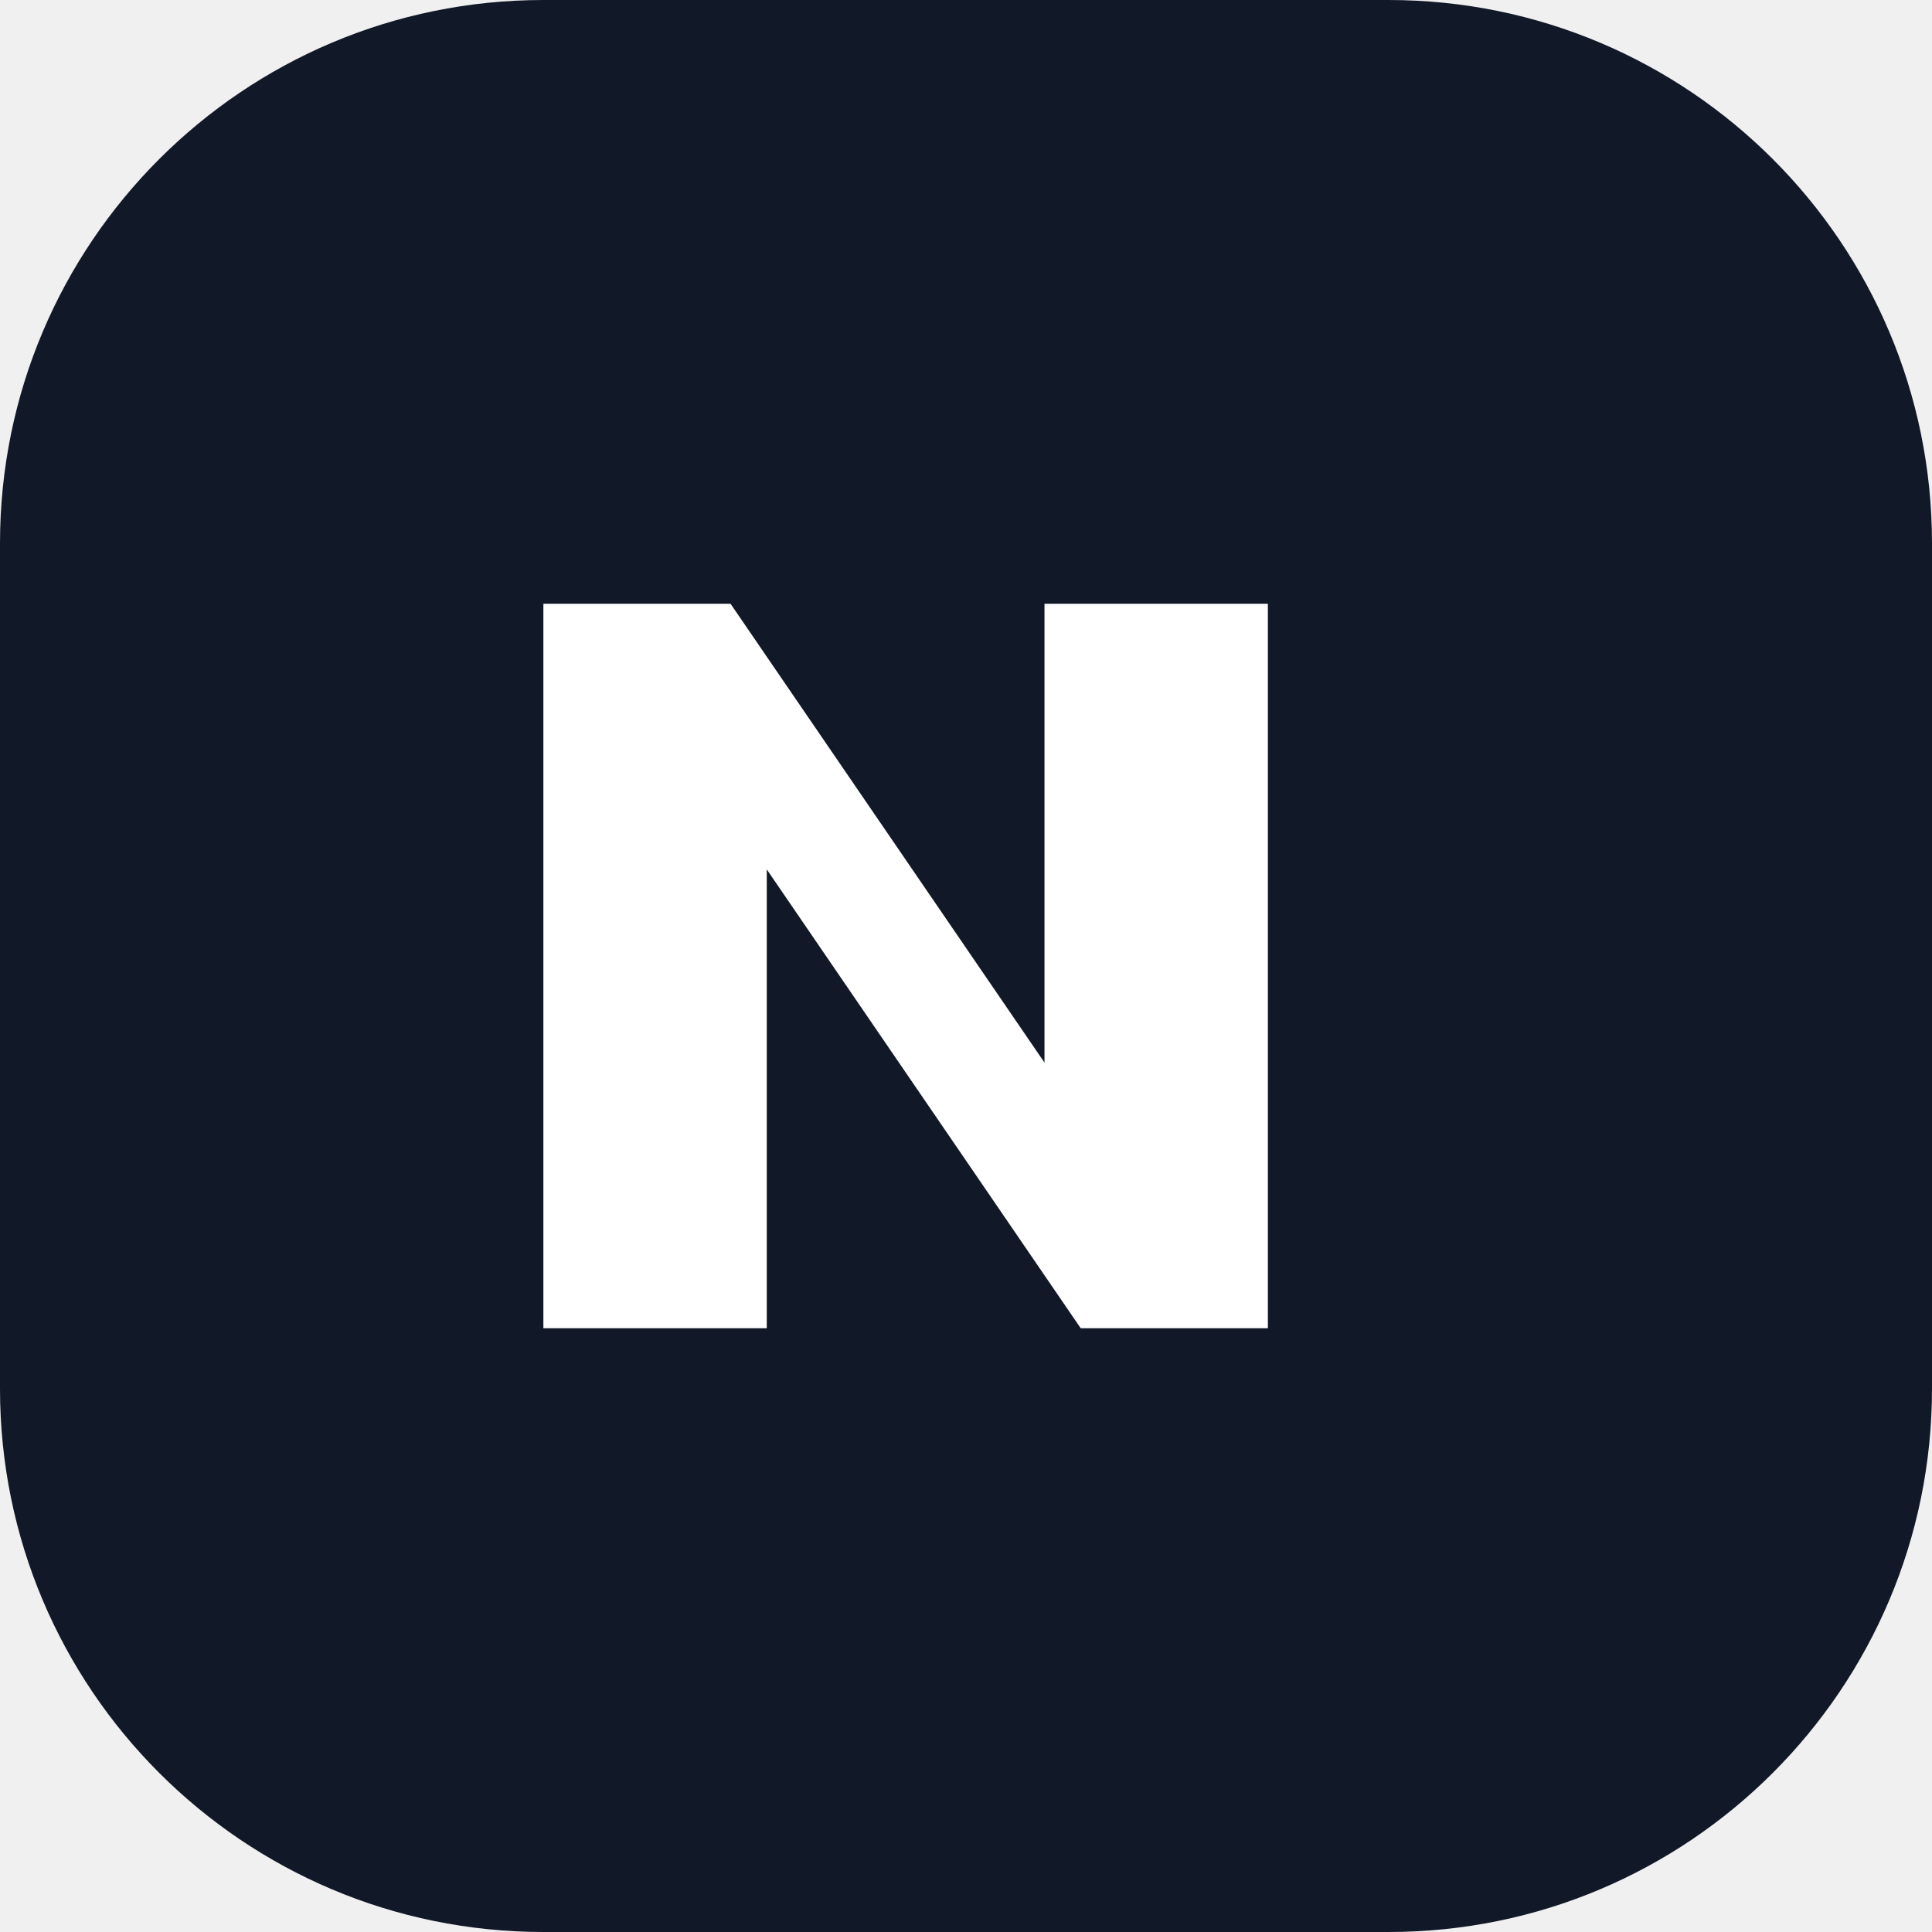
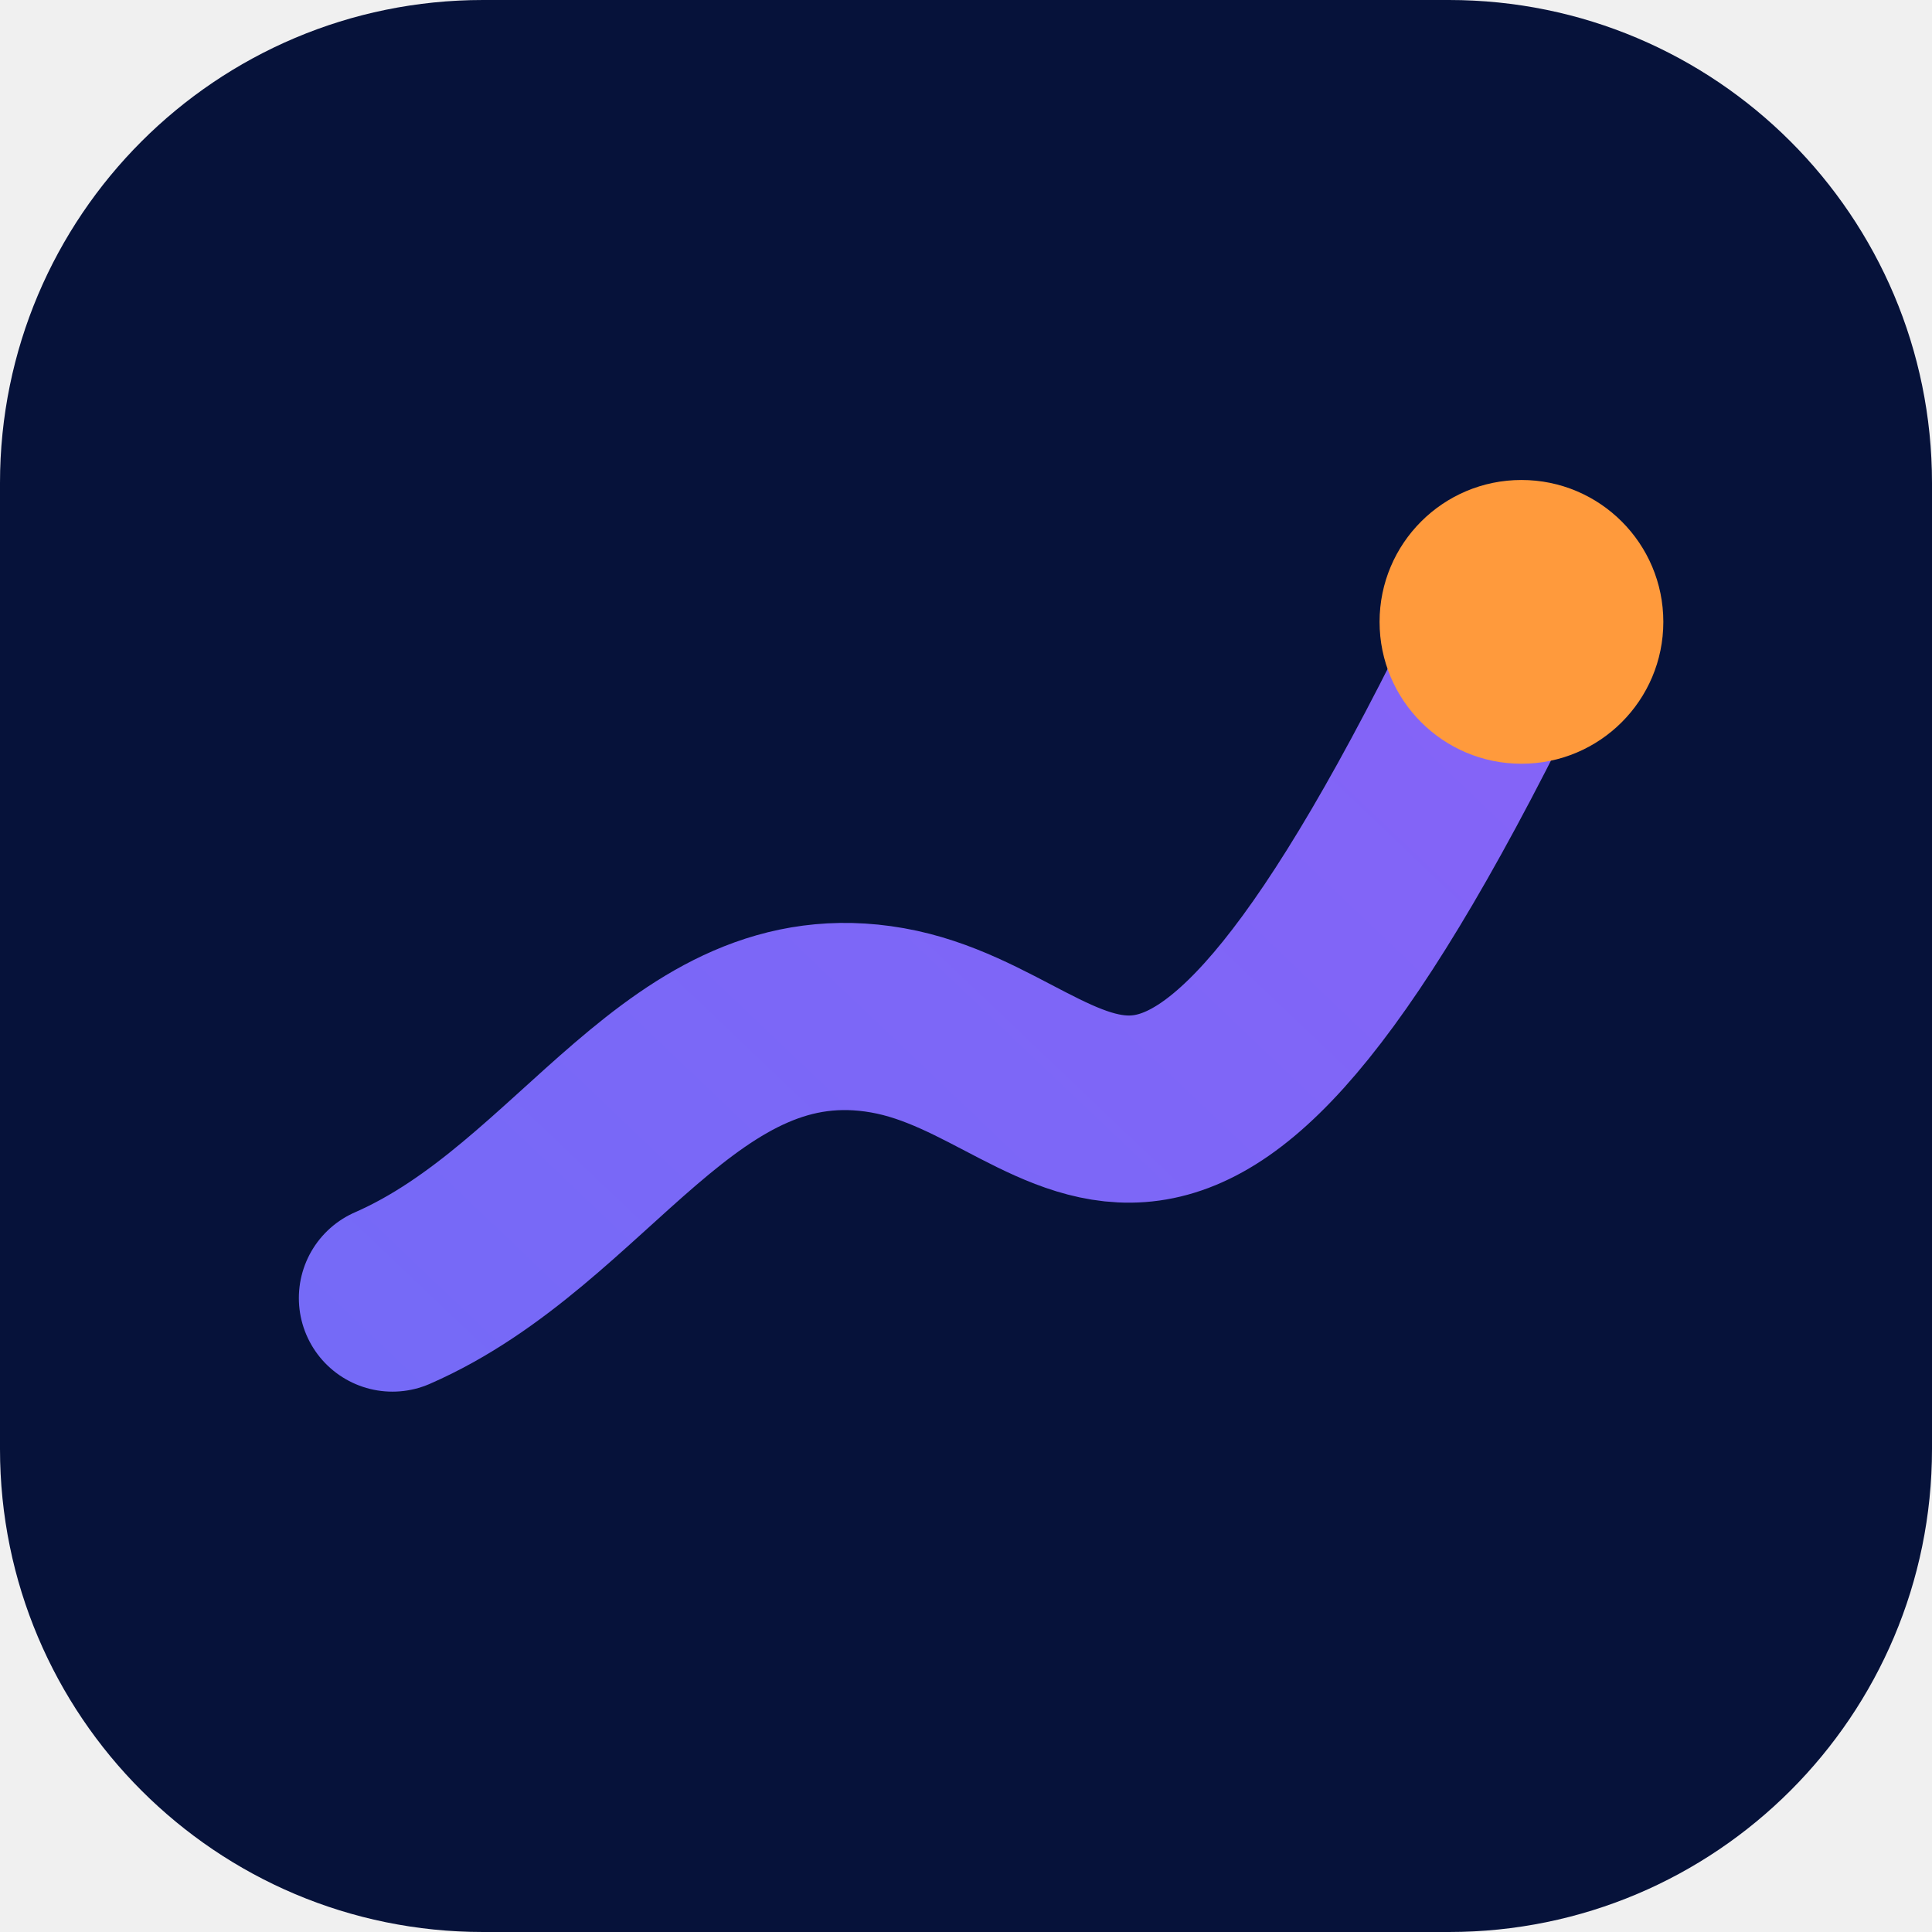
<svg xmlns="http://www.w3.org/2000/svg" viewBox="0 0 32 32" fill="none">
-   <rect width="32" height="32" rx="9" fill="#111827" />
-   <path d="M9 22V10h3.1l5.2 7.6V10H21v12h-3.1l-5.2-7.6V22H9z" fill="#fff" />
+   <rect width="32" height="32" rx="8" fill="#06123A" />
+   <path d="M6.5 21.5c3.2-1.4 4.8-5.2 8.2-4.6 3.4.6 4.6 5.4 10.3-6.4" stroke="url(#wave)" stroke-width="3.1" stroke-linecap="round" />
+   <circle cx="25.2" cy="10.3" r="2.35" fill="#FF9A3C" />
+   <defs>
+     <linearGradient id="wave" x1="6.5" y1="21.5" x2="25" y2="10">
+       <stop stop-color="#3B82F6" />
+       <stop offset=".45" stop-color="#A855F7" />
+       <stop offset="1" stop-color="#FB7185" />
+     </linearGradient>
+   </defs>
</svg>
